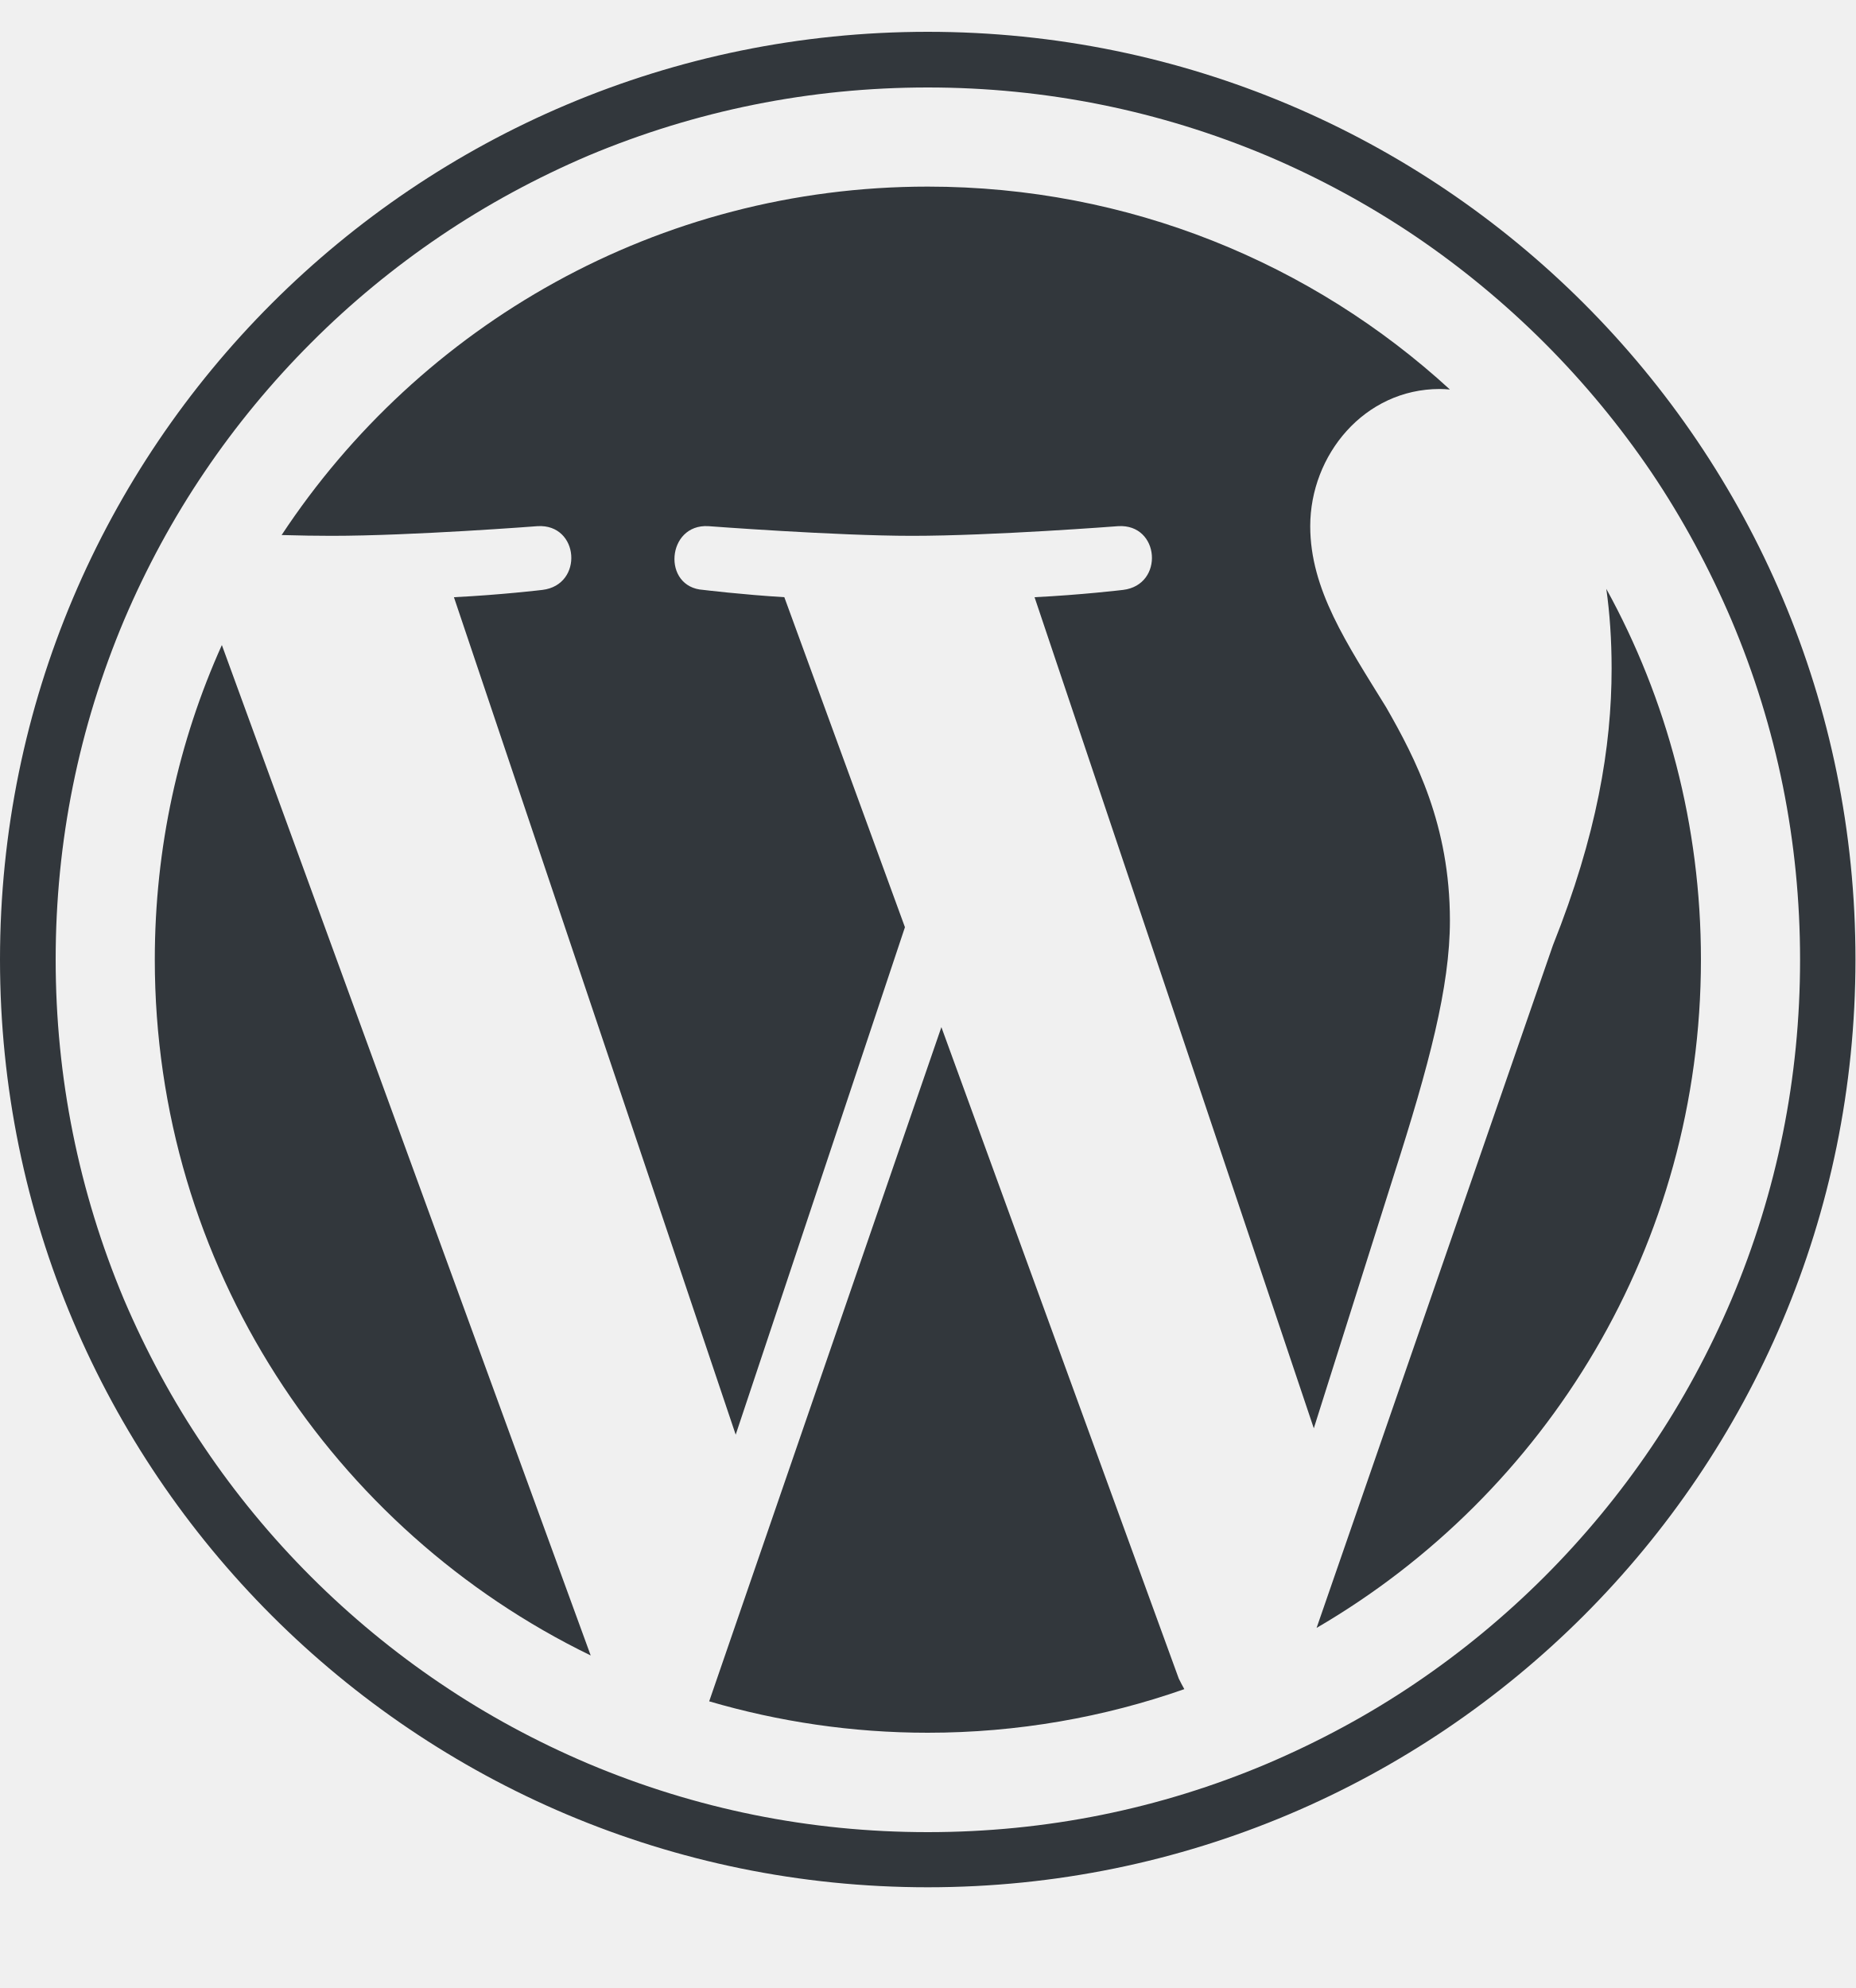
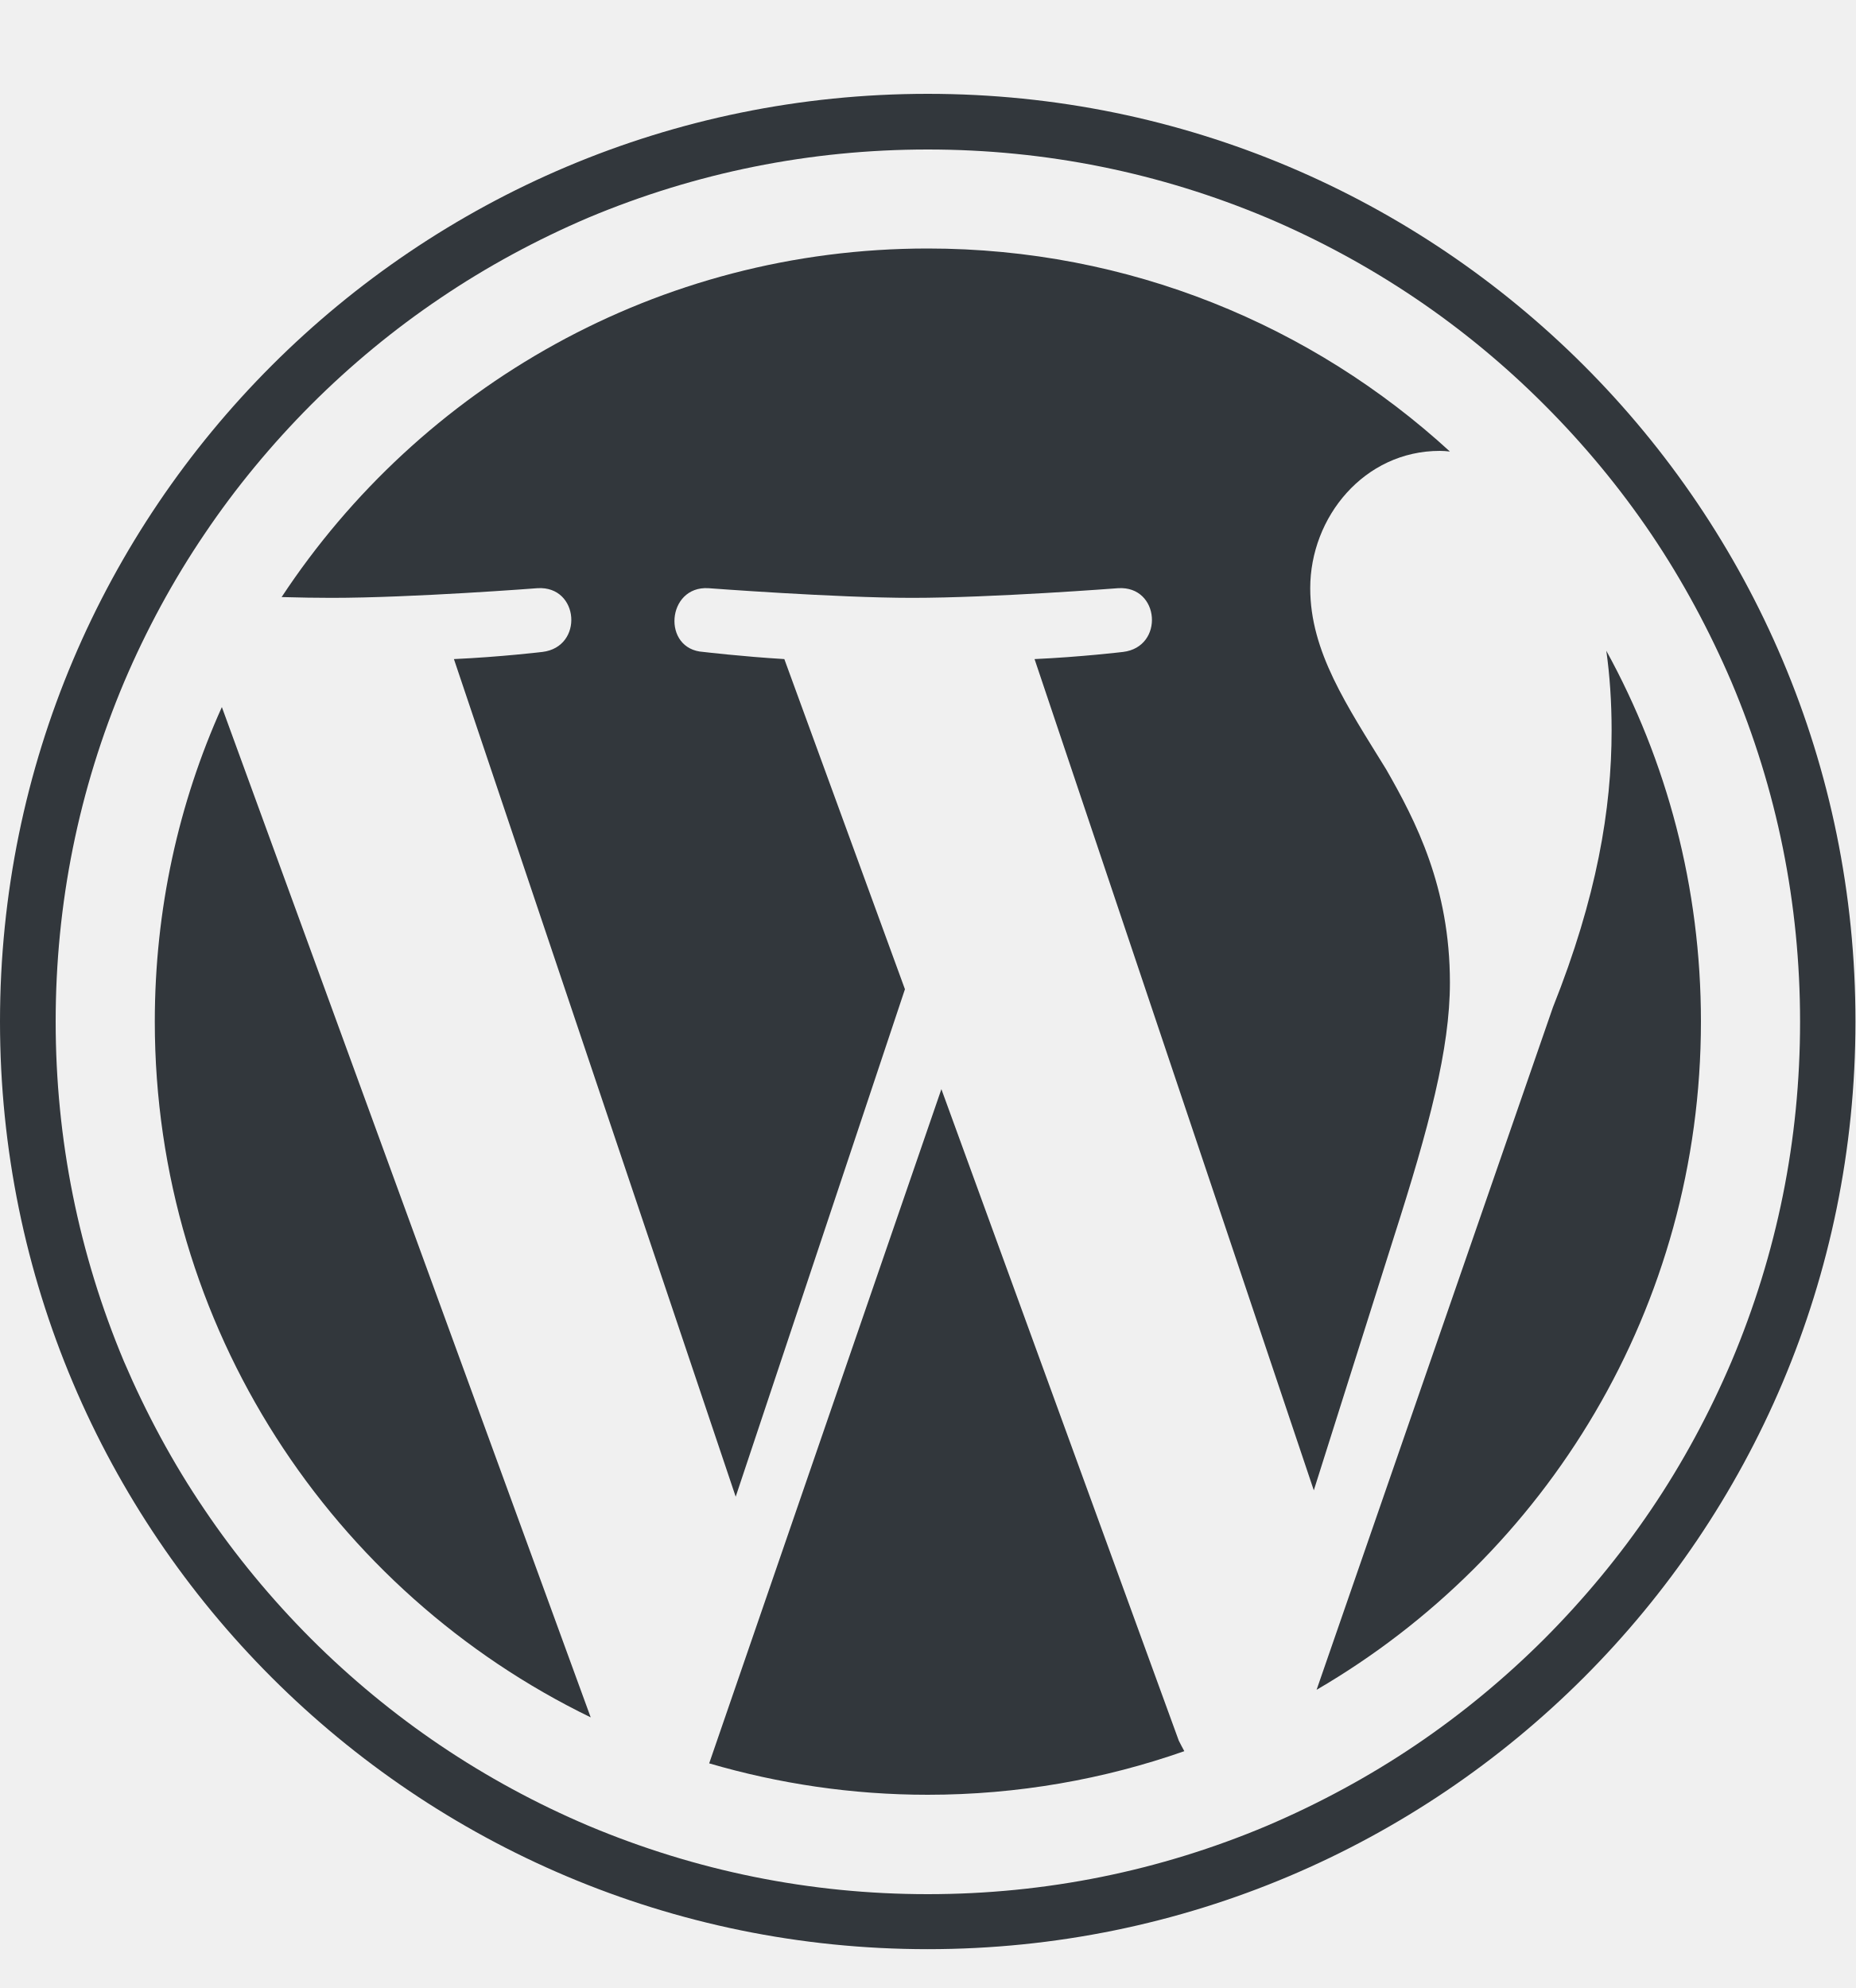
<svg xmlns="http://www.w3.org/2000/svg" width="14" height="15" viewBox="0 0 14 15" fill="none">
  <g clip-path="url(#clip0_4_3007)">
-     <path d="M7 0.66C7.888 0.66 8.749 0.834 9.562 1.176C9.953 1.342 10.329 1.546 10.68 1.783C11.028 2.019 11.356 2.29 11.654 2.588C11.952 2.886 12.223 3.214 12.459 3.562C12.696 3.913 12.899 4.291 13.065 4.68C13.408 5.49 13.582 6.351 13.582 7.242C13.582 8.132 13.408 8.991 13.065 9.804C12.899 10.195 12.696 10.571 12.459 10.921C12.223 11.27 11.952 11.598 11.654 11.896C11.356 12.194 11.028 12.465 10.68 12.7C10.329 12.938 9.951 13.141 9.562 13.307C8.752 13.65 7.89 13.824 7 13.824C6.112 13.824 5.251 13.65 4.438 13.307C4.047 13.141 3.671 12.938 3.32 12.7C2.972 12.465 2.644 12.194 2.346 11.896C2.048 11.598 1.777 11.27 1.542 10.921C1.304 10.571 1.101 10.193 0.935 9.804C0.594 8.991 0.42 8.128 0.42 7.24C0.42 6.351 0.594 5.49 0.937 4.677C1.103 4.287 1.306 3.911 1.544 3.56C1.779 3.212 2.05 2.884 2.348 2.586C2.646 2.287 2.974 2.017 3.323 1.781C3.673 1.544 4.051 1.34 4.44 1.174C5.251 0.834 6.112 0.66 7 0.66ZM7 0.24C3.134 0.24 0 3.373 0 7.24C0 11.106 3.134 14.24 7 14.24C10.867 14.24 14 11.106 14 7.24C14.002 3.373 10.867 0.24 7 0.24Z" fill="#32373C" />
-     <path d="M1.168 7.24C1.168 9.548 2.51 11.545 4.457 12.491L1.674 4.867C1.348 5.591 1.168 6.396 1.168 7.24ZM10.94 6.946C10.94 6.226 10.682 5.726 10.459 5.337C10.163 4.856 9.886 4.449 9.886 3.97C9.886 3.434 10.293 2.935 10.864 2.935C10.89 2.935 10.915 2.937 10.94 2.939C9.902 1.987 8.518 1.408 7 1.408C4.963 1.408 3.169 2.454 2.125 4.037C2.262 4.041 2.392 4.043 2.501 4.043C3.11 4.043 4.056 3.97 4.056 3.97C4.371 3.951 4.406 4.413 4.093 4.451C4.093 4.451 3.776 4.489 3.425 4.506L5.551 10.825L6.828 6.996L5.918 4.506C5.603 4.487 5.307 4.451 5.307 4.451C4.992 4.432 5.03 3.951 5.345 3.97C5.345 3.97 6.309 4.043 6.882 4.043C7.491 4.043 8.437 3.97 8.437 3.97C8.752 3.951 8.787 4.413 8.474 4.451C8.474 4.451 8.157 4.489 7.806 4.506L9.913 10.777L10.516 8.87C10.783 8.036 10.94 7.446 10.94 6.946ZM7.103 7.75L5.351 12.837C5.874 12.99 6.427 13.074 7 13.074C7.678 13.074 8.332 12.957 8.936 12.745C8.922 12.72 8.907 12.692 8.894 12.665L7.103 7.75ZM12.12 4.443C12.146 4.627 12.16 4.827 12.16 5.043C12.16 5.635 12.049 6.301 11.717 7.133L9.934 12.283C11.669 11.272 12.834 9.393 12.834 7.24C12.834 6.226 12.576 5.272 12.12 4.443Z" fill="#32373C" />
+     <path d="M7 1.128C7.888 1.128 8.749 1.302 9.562 1.644C9.953 1.81 10.329 2.014 10.68 2.251C11.028 2.486 11.356 2.757 11.654 3.056C11.952 3.354 12.223 3.681 12.459 4.03C12.696 4.381 12.899 4.759 13.065 5.147C13.408 5.958 13.582 6.819 13.582 7.71C13.582 8.6 13.408 9.459 13.065 10.272C12.899 10.662 12.696 11.039 12.459 11.389C12.223 11.738 11.952 12.065 11.654 12.364C11.356 12.662 11.028 12.933 10.68 13.168C10.329 13.405 9.951 13.609 9.562 13.775C8.752 14.117 7.89 14.292 7 14.292C6.112 14.292 5.251 14.117 4.438 13.775C4.047 13.609 3.671 13.405 3.32 13.168C2.972 12.933 2.644 12.662 2.346 12.364C2.048 12.065 1.777 11.738 1.542 11.389C1.304 11.039 1.101 10.66 0.935 10.272C0.594 9.459 0.42 8.596 0.42 7.708C0.42 6.819 0.594 5.958 0.937 5.145C1.103 4.755 1.306 4.379 1.544 4.028C1.779 3.679 2.05 3.352 2.348 3.053C2.646 2.755 2.974 2.484 3.323 2.249C3.673 2.012 4.051 1.808 4.44 1.642C5.251 1.302 6.112 1.128 7 1.128ZM7 0.708C3.134 0.708 0 3.841 0 7.708C0 11.574 3.134 14.707 7 14.707C10.867 14.707 14 11.574 14 7.708C14.002 3.841 10.867 0.708 7 0.708Z" fill="#32373C" />
+     <path d="M1.168 7.708C1.168 10.016 2.51 12.013 4.457 12.958L1.674 5.335C1.348 6.059 1.168 6.863 1.168 7.708ZM10.94 7.414C10.94 6.693 10.682 6.194 10.459 5.805C10.163 5.324 9.886 4.917 9.886 4.438C9.886 3.902 10.293 3.402 10.864 3.402C10.89 3.402 10.915 3.404 10.94 3.407C9.902 2.455 8.518 1.875 7 1.875C4.963 1.875 3.169 2.921 2.125 4.505C2.262 4.509 2.392 4.511 2.501 4.511C3.11 4.511 4.056 4.438 4.056 4.438C4.371 4.419 4.406 4.881 4.093 4.919C4.093 4.919 3.776 4.957 3.425 4.973L5.551 11.293L6.828 7.464L5.918 4.973C5.603 4.954 5.307 4.919 5.307 4.919C4.992 4.9 5.03 4.419 5.345 4.438C5.345 4.438 6.309 4.511 6.882 4.511C7.491 4.511 8.437 4.438 8.437 4.438C8.752 4.419 8.787 4.881 8.474 4.919C8.474 4.919 8.157 4.957 7.806 4.973L9.913 11.245L10.516 9.338C10.783 8.504 10.94 7.914 10.94 7.414ZM7.103 8.218L5.351 13.305C5.874 13.458 6.427 13.542 7 13.542C7.678 13.542 8.332 13.425 8.936 13.213C8.922 13.187 8.907 13.16 8.894 13.133L7.103 8.218ZM12.12 4.91C12.146 5.095 12.16 5.295 12.16 5.511C12.16 6.103 12.049 6.769 11.717 7.601L9.934 12.75C11.669 11.74 12.834 9.861 12.834 7.708C12.834 6.693 12.576 5.74 12.12 4.91Z" fill="#32373C" />
  </g>
  <defs>
    <clipPath id="clip0_4_3007">
-       <rect width="14" height="14" fill="white" transform="translate(0 0.239746)" />
+       <rect width="14" height="14" fill="white" transform="translate(0 0.70752)" />
    </clipPath>
  </defs>
</svg>
